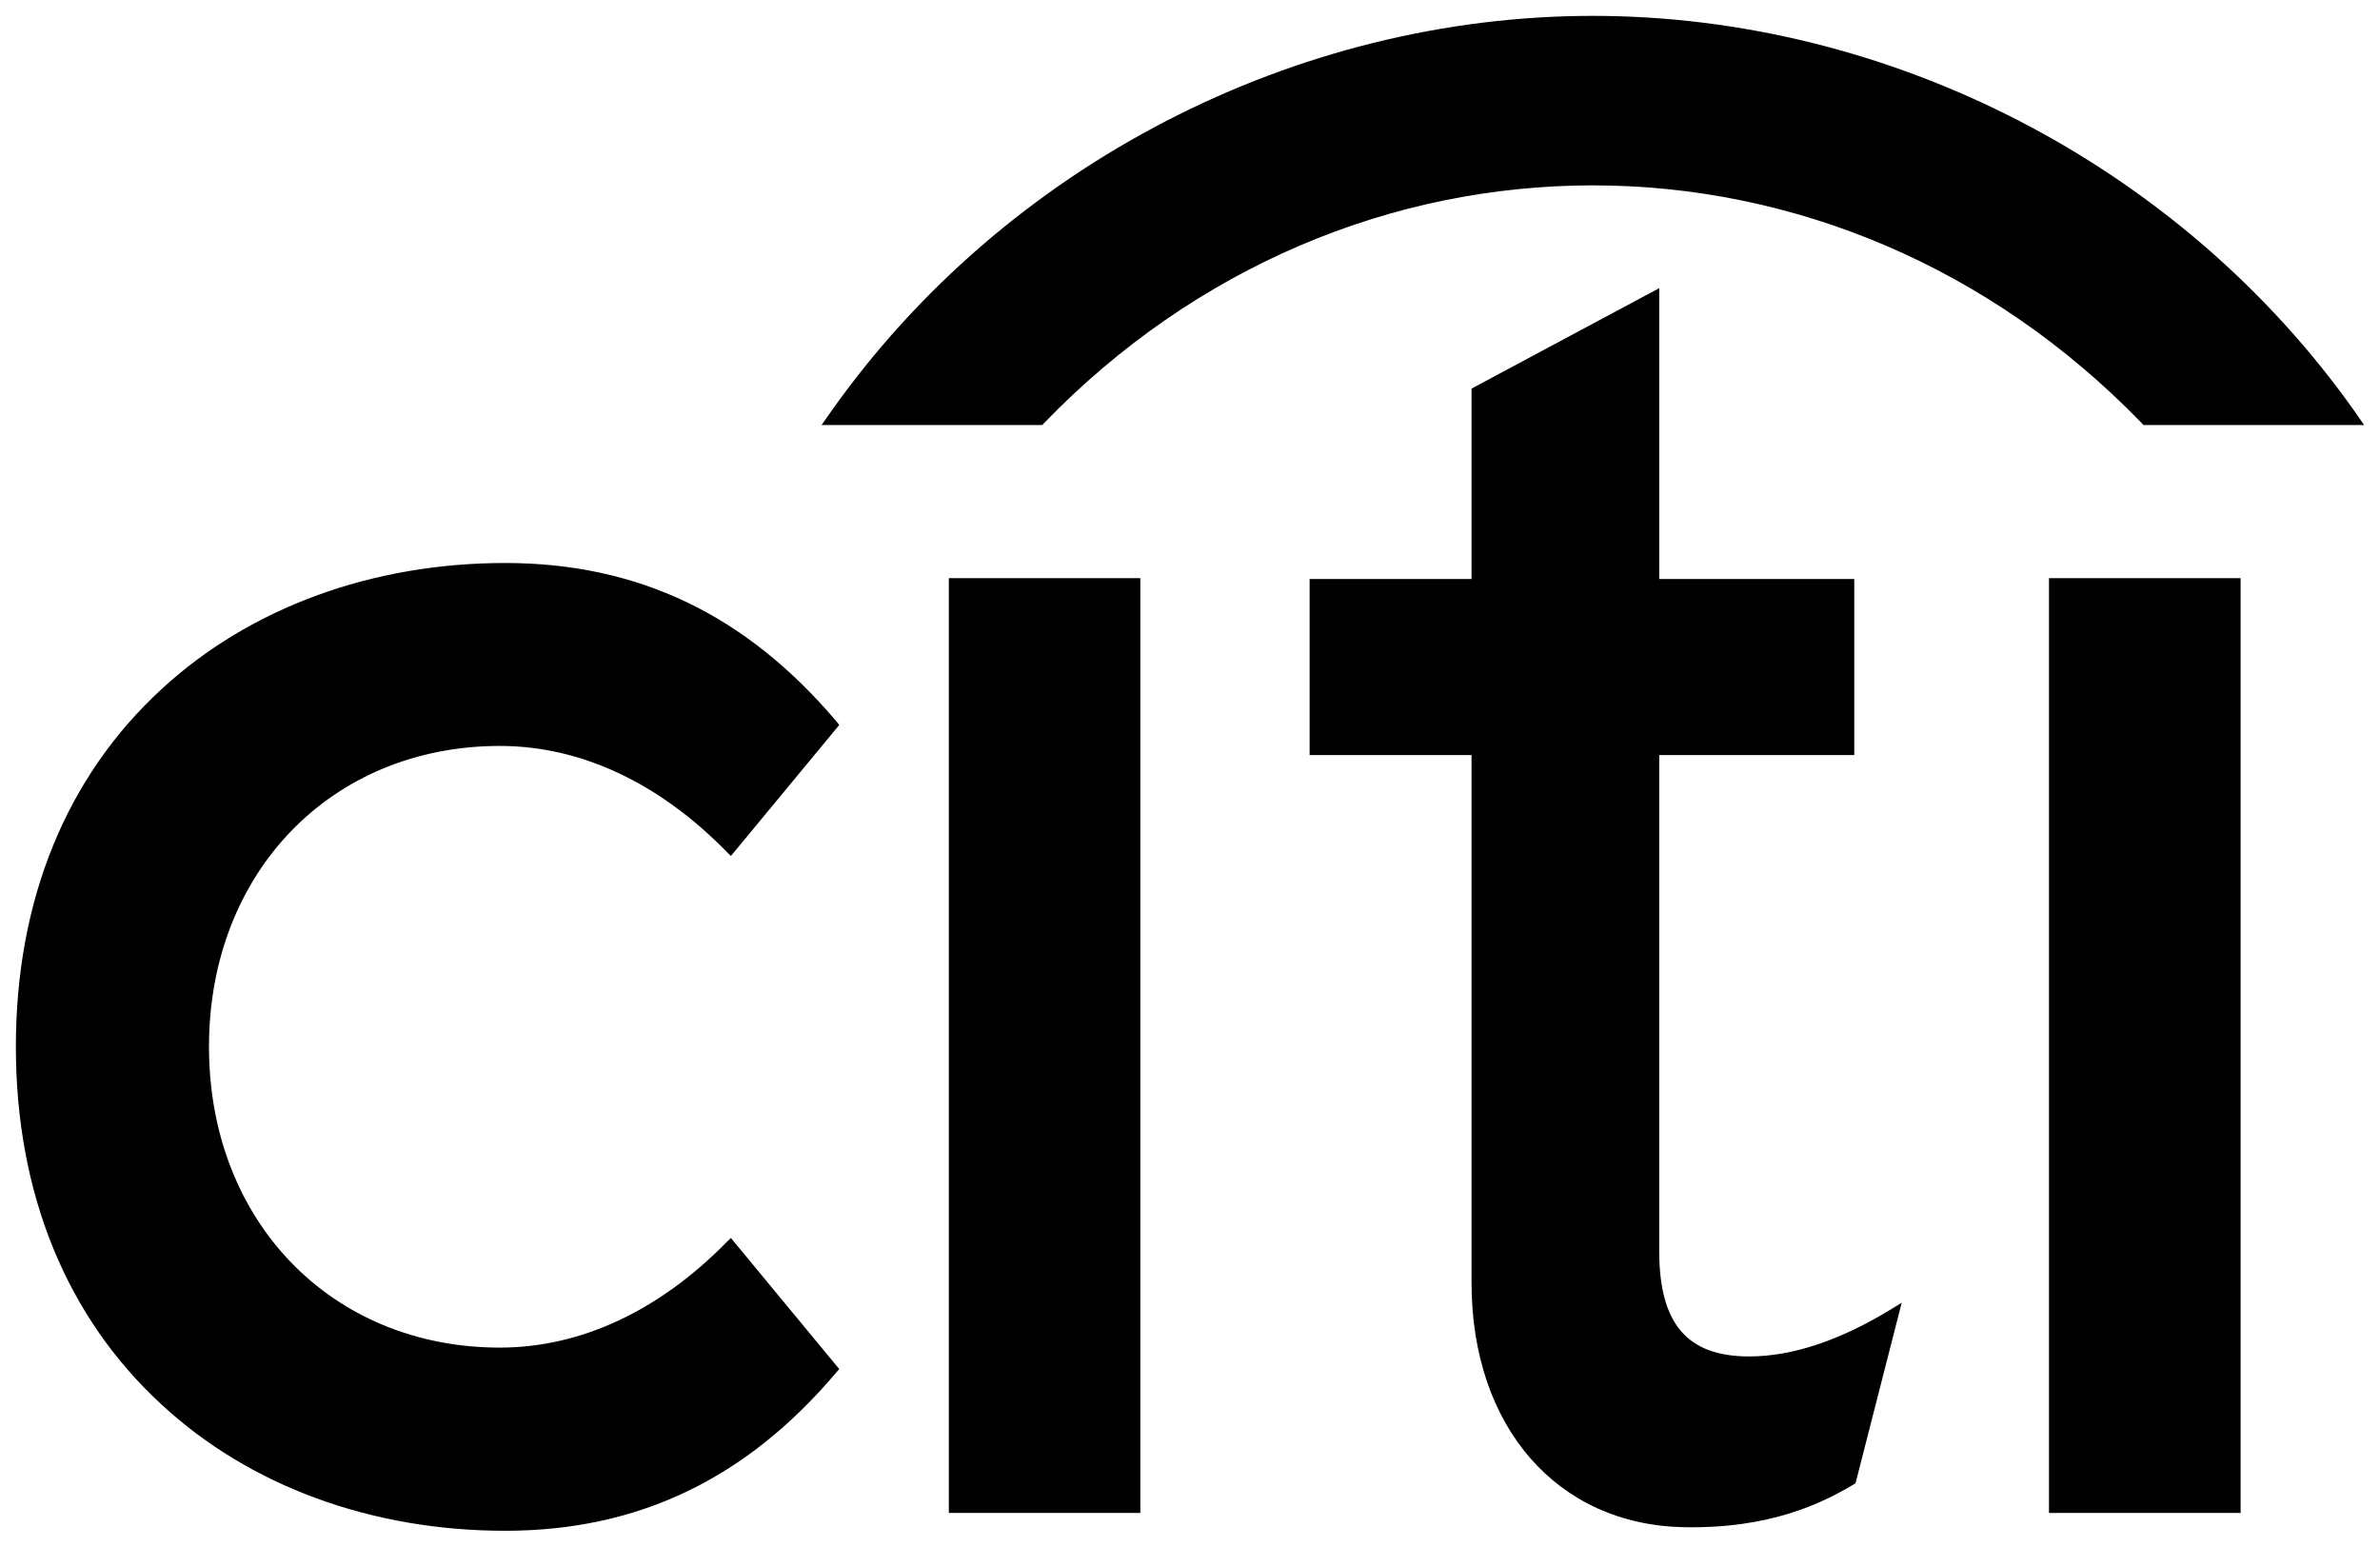
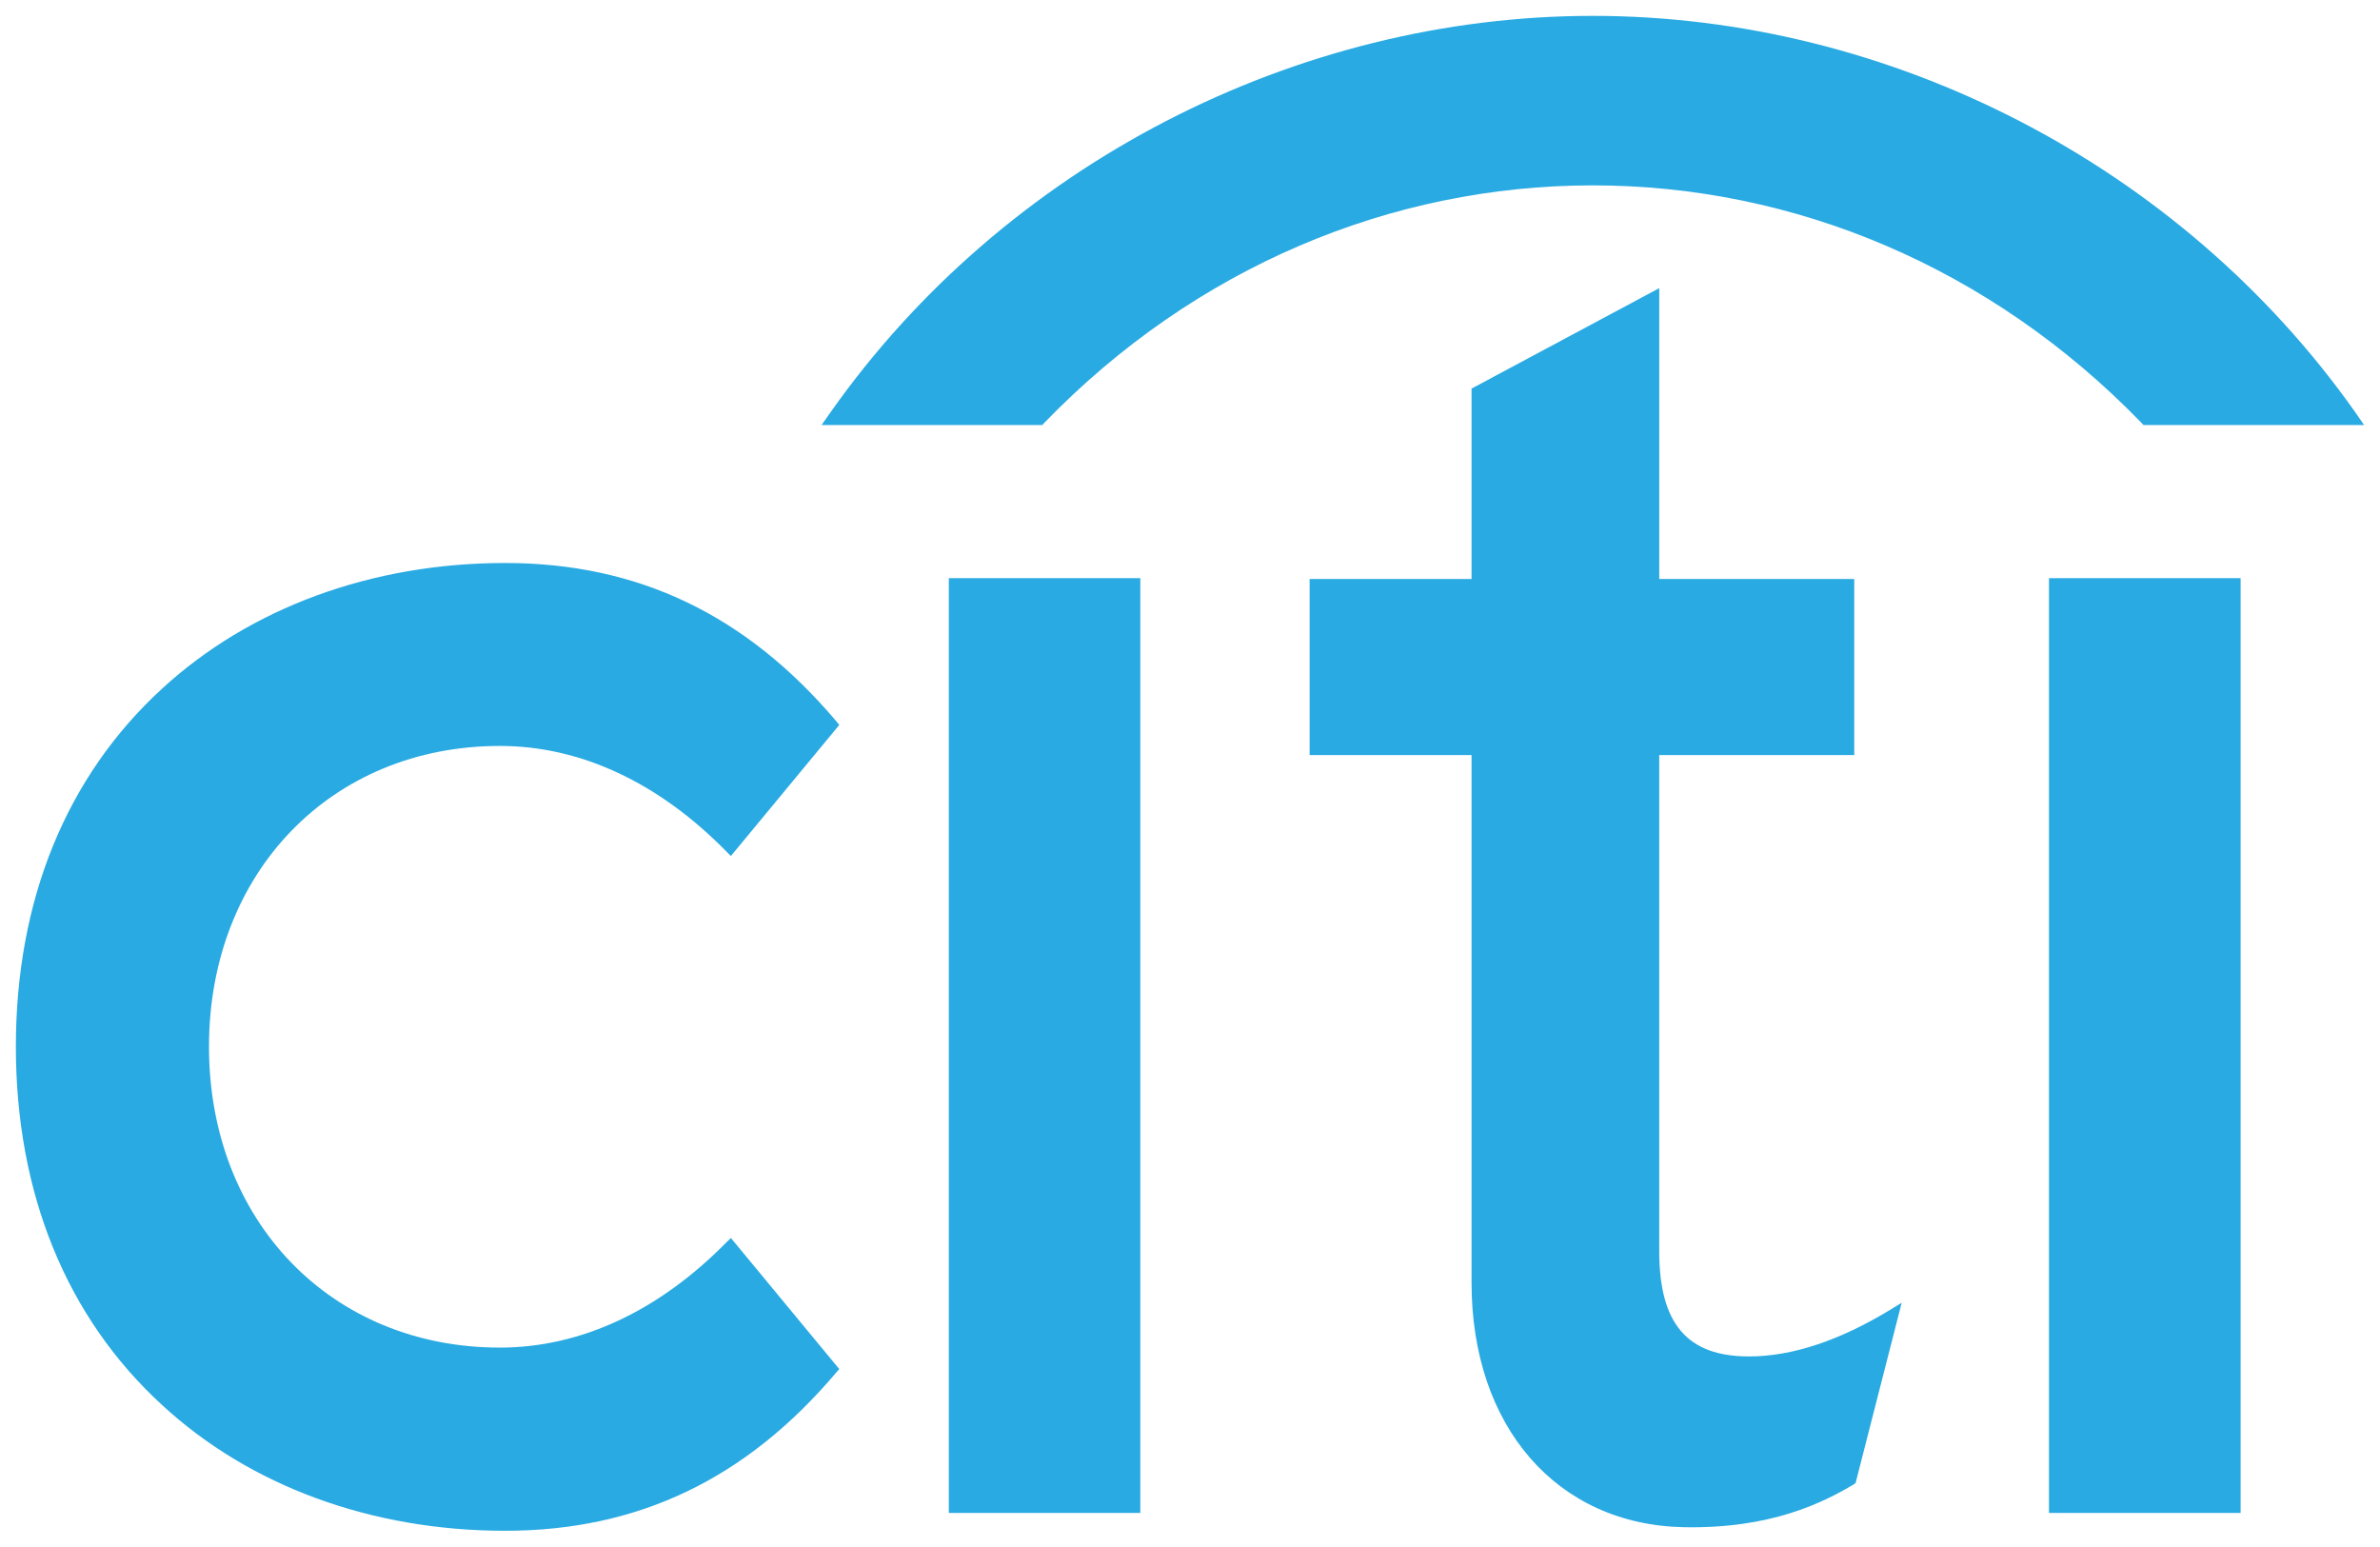
<svg xmlns="http://www.w3.org/2000/svg" version="1.1" id="Layer_1" x="0px" y="0px" viewBox="0 0 300 194.955" style="enable-background:new 0 0 300 194.955;" xml:space="preserve">
  <style type="text/css">
- 	.st0{fill:#currentcolor;}
+ 	.st0{fill:#29AAE2;}
</style>
  <g transform="matrix(2.476071,0,0,2.476071,-2.952133,-2.952147)">
    <path class="st0" d="M38.4,64.215l-0.214,0.207c-3.447,3.512-7.436,5.373-11.546,5.373c-8.58,0-14.809-6.437-14.809-15.318   c0-8.865,6.228-15.311,14.809-15.311c4.111,0,8.1,1.869,11.546,5.39l0.214,0.213l5.518-6.672l-0.147-0.181   c-4.589-5.423-10.095-8.063-16.864-8.063c-6.793,0-13.002,2.286-17.477,6.409C4.567,40.725,2,47.021,2,54.476   c0,7.452,2.567,13.763,7.429,18.229c4.475,4.142,10.684,6.415,17.477,6.415c6.769,0,12.275-2.638,16.864-8.064l0.147-0.168   L38.4,64.215z" />
    <path class="st0" d="M49.495,78.212h9.748V30.625h-9.748V78.212z" />
    <path class="st0" d="M97.427,67.865c-2.601,1.584-5.021,2.38-7.195,2.38c-3.149,0-4.573-1.662-4.573-5.365v-25.25h9.928v-8.961   H85.66V15.861l-9.555,5.113v9.694h-8.243v8.961h8.243V66.49c0,7.318,4.335,12.318,10.806,12.448   c4.394,0.086,7.043-1.223,8.651-2.18l0.094-0.07l2.347-9.176L97.427,67.865L97.427,67.865z" />
    <path class="st0" d="M105.501,78.212h9.755V30.625h-9.755V78.212z" />
    <path class="st0" d="M121.095,22.181C112.171,9.541,97.352,2,82.274,2C67.203,2,52.38,9.541,43.472,22.181l-0.457,0.65h11.236   l0.125-0.135c7.647-7.893,17.631-12.067,27.899-12.067c10.27,0,20.251,4.174,27.913,12.067l0.124,0.135h11.232L121.095,22.181   L121.095,22.181z" />
  </g>
</svg>
